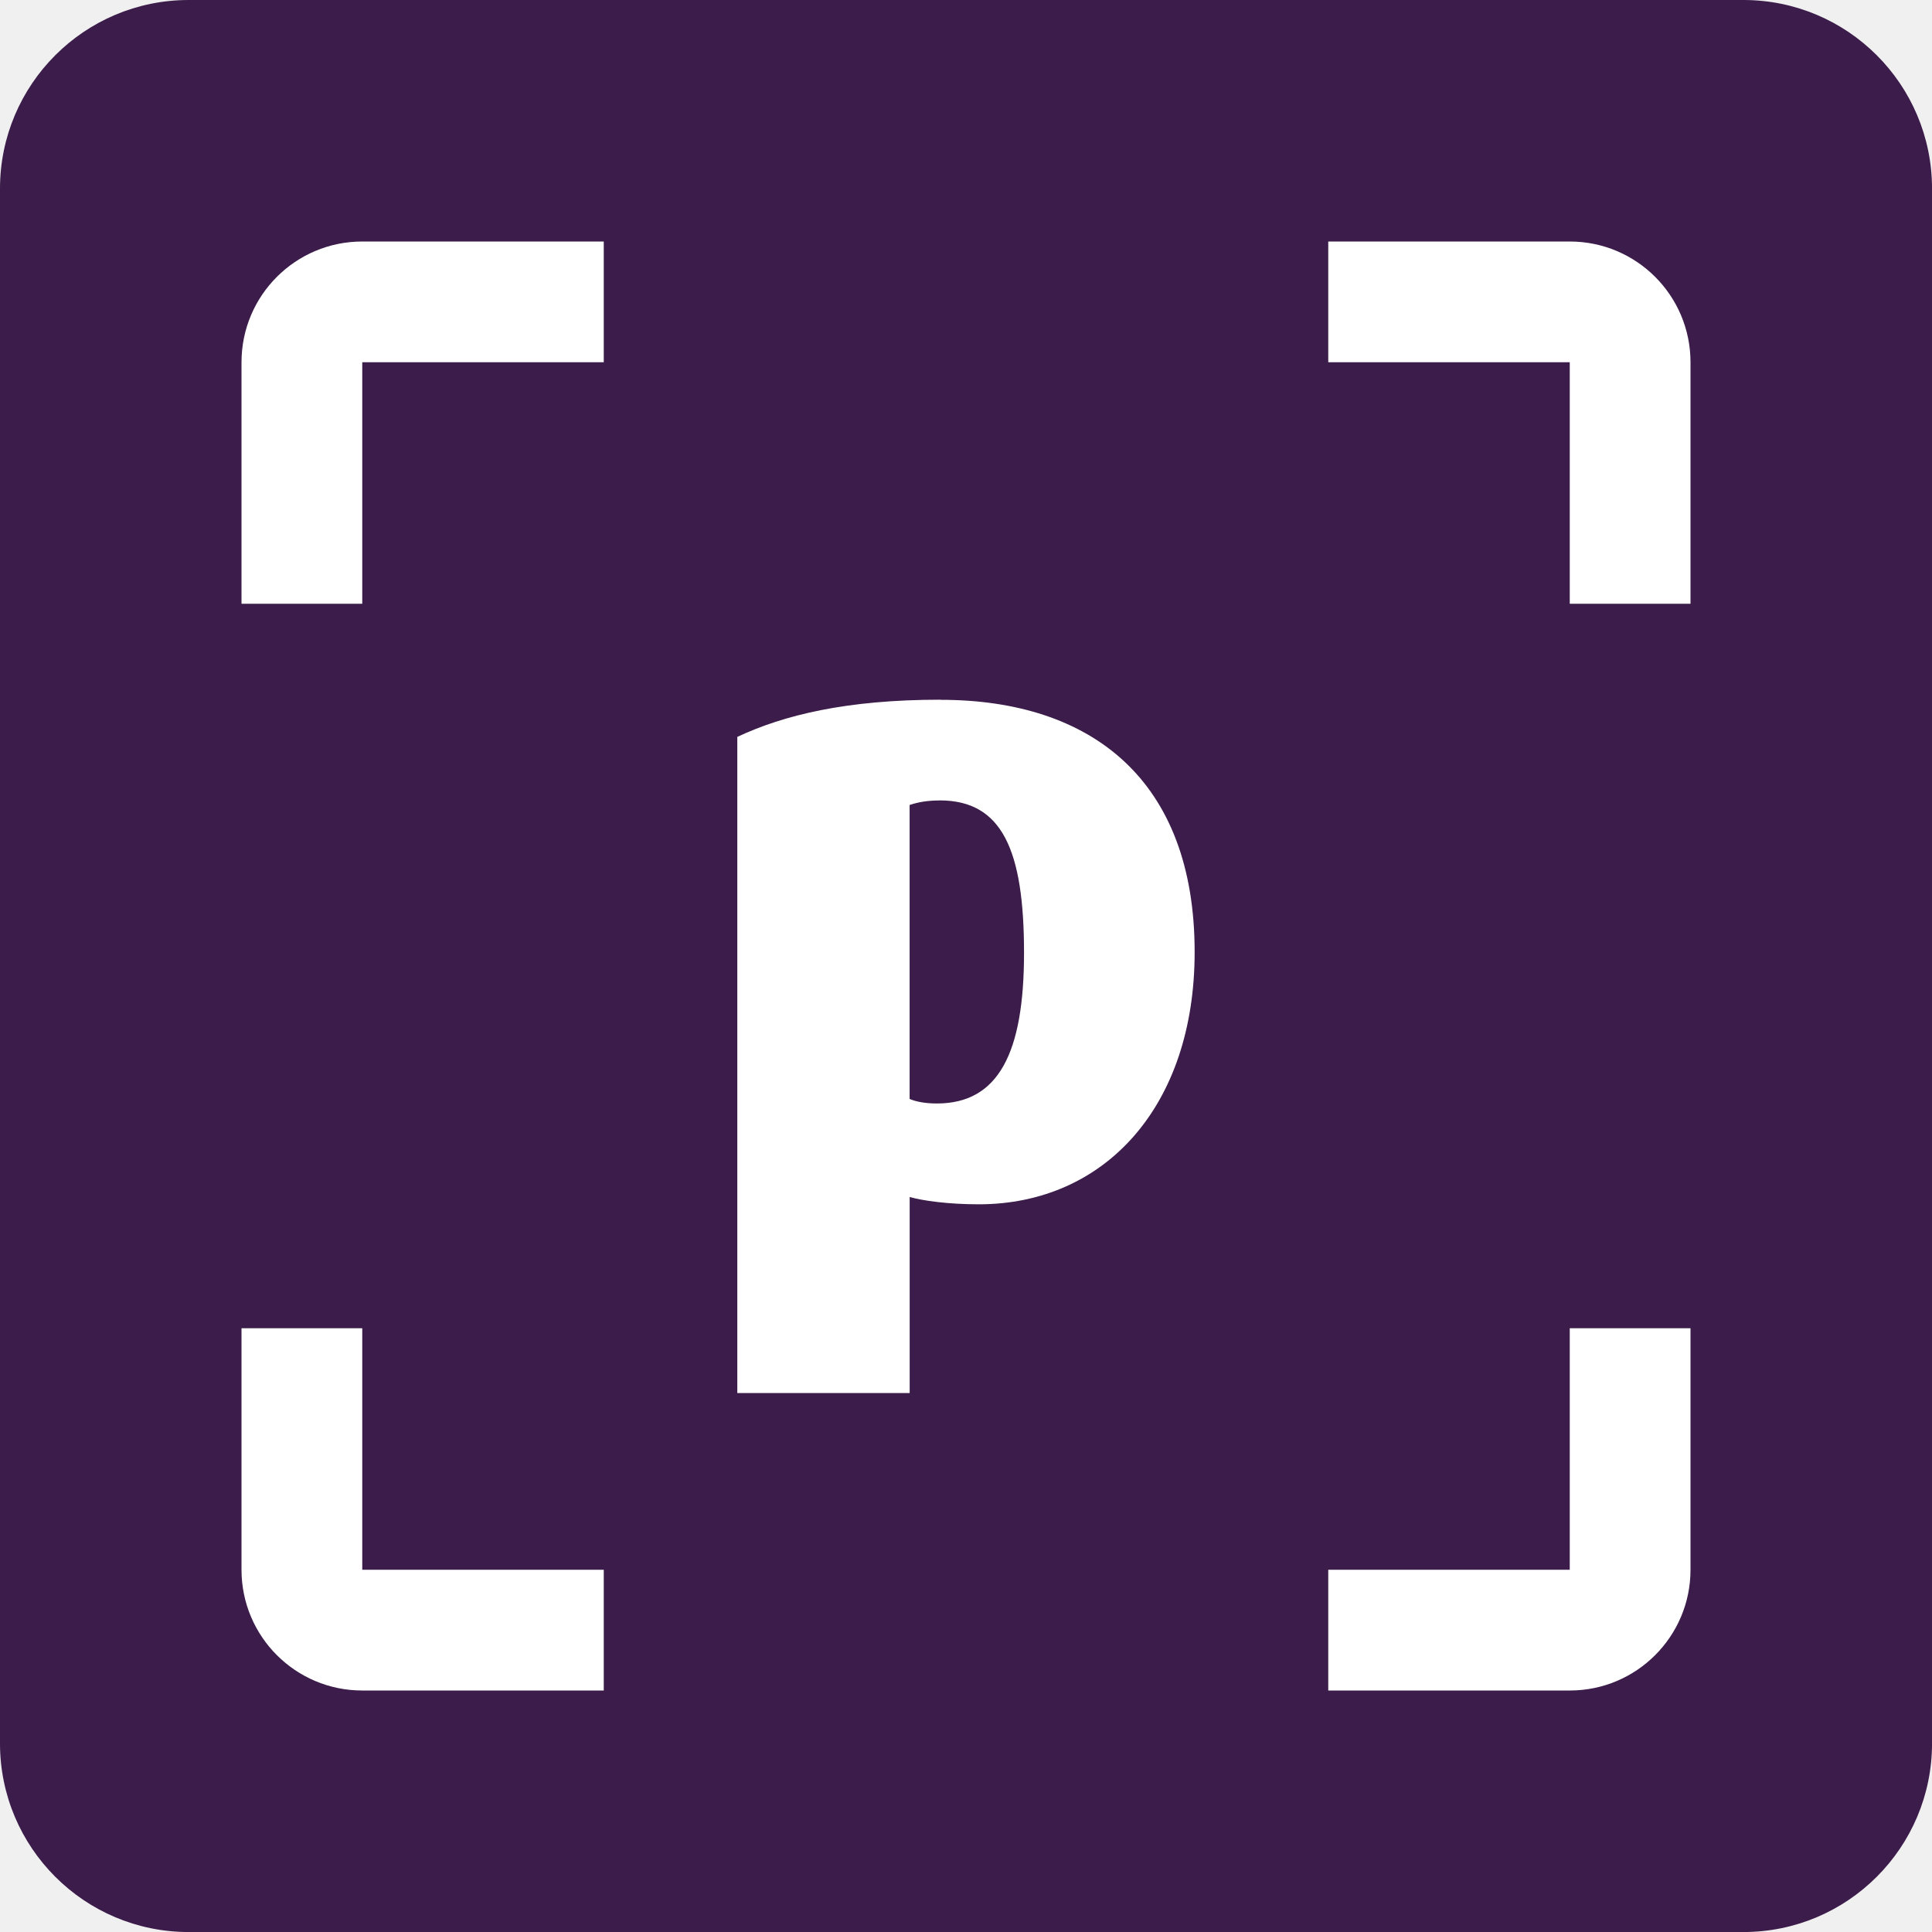
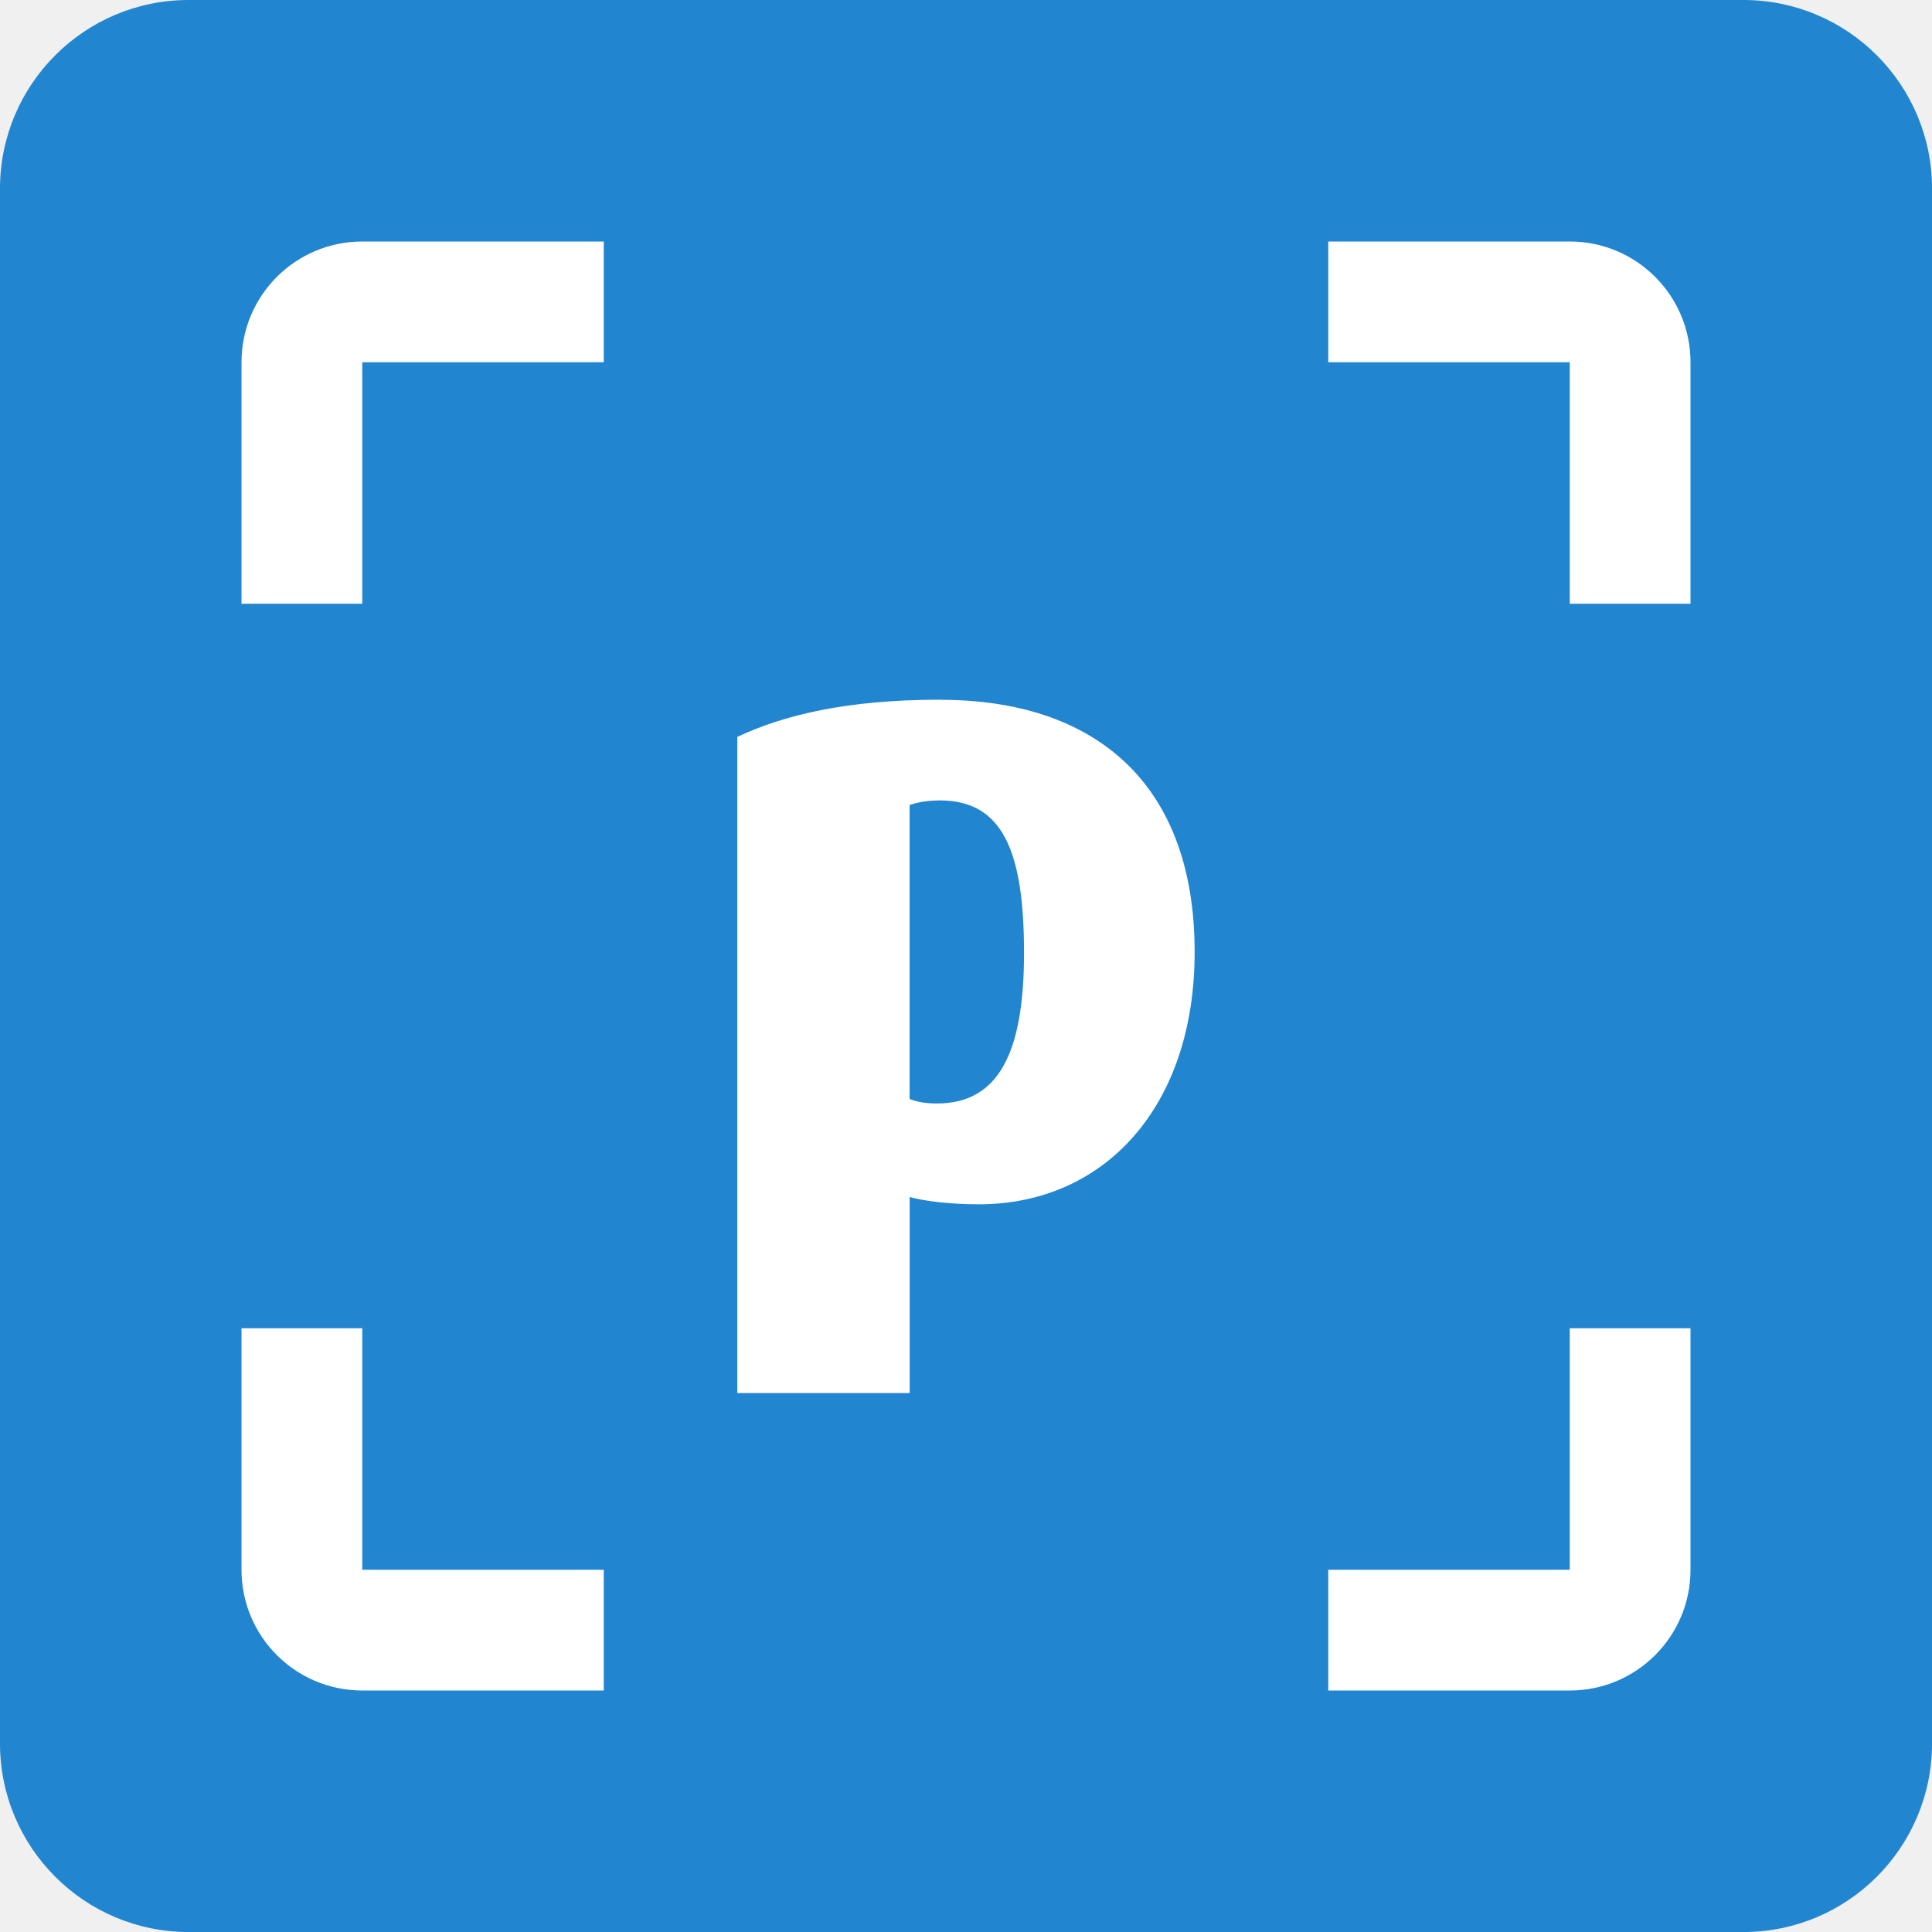
<svg xmlns="http://www.w3.org/2000/svg" width="135.467mm" height="135.467mm" viewBox="0 0 135.467 135.467" version="1.1" id="svg948">
  <defs id="defs942" />
  <g id="layer1" transform="translate(-34.29427,-68.59997)">
    <g id="g1590" transform="matrix(7.950099,0,0,7.950099,-81.03809,43.60476)">
-       <rect style="color:#000000;display:inline;overflow:visible;visibility:visible;opacity:1;vector-effect:none;fill:#3b1c4a;fill-opacity:1;fill-rule:nonzero;stroke:none;stroke-width:0.003;stroke-linecap:butt;stroke-linejoin:miter;stroke-miterlimit:4;stroke-dasharray:none;stroke-dashoffset:0;stroke-opacity:1;marker:none;enable-background:accumulate" id="rect1462" width="17.04" height="17.04" x="14.507" y="3.144" rx="1.664" ry="1.664" />
+       <rect style="color:#000000;display:inline;overflow:visible;visibility:visible;opacity:1;vector-effect:none;fill:#2185d0;fill-opacity:1;fill-rule:nonzero;stroke:none;stroke-width:0.003;stroke-linecap:butt;stroke-linejoin:miter;stroke-miterlimit:4;stroke-dasharray:none;stroke-dashoffset:0;stroke-opacity:1;marker:none;enable-background:accumulate" id="rect1462" width="17.04" height="17.04" x="14.507" y="3.144" rx="1.664" ry="1.664" />
      <g id="g1466" transform="matrix(0.5324883,0,0,0.5324876,10.76532,5.452972)" style="fill:#ffffff">
        <path style="fill:#ffffff;fill-opacity:1;stroke:none;stroke-width:1" d="M 13.027,1.664 V 5.664 H 11.027 V 1.664 c 1.7e-5,-1.105 0.895,-2 2,-2 h 4 v 2 h -4 m 20,-2 c 1.105,1.633e-5 2,0.895 2,2 V 5.664 H 33.027 V 1.664 h -4 v -2 h 4 M 13.027,17.664 v 4 h 4 v 2 h -4 c -1.105,-1.6e-5 -2,-0.895 -2,-2 v -4 h 2 m 20,4 v -4 h 2 v 4 c -1.7e-5,1.105 -0.895,2 -2,2 h -4 v -2 z" id="path1242" />
        <path id="rect924" d="m 22.606,7.253 c -1.563,0 -2.6,0.256 -3.367,0.616 V 18.737 h 2.855 v -3.247 c 0.21,0.06 0.632,0.121 1.143,0.121 2.089,0 3.577,-1.623 3.577,-4.178 0,-2.841 -1.698,-4.178 -4.208,-4.178 z m -0.015,1.668 c 1.037,0 1.397,0.827 1.397,2.526 0,1.653 -0.421,2.494 -1.443,2.494 -0.195,0 -0.346,-0.03 -0.452,-0.075 V 8.997 c 0.135,-0.045 0.286,-0.075 0.497,-0.075 z" style="color:#000000;display:inline;overflow:visible;visibility:visible;opacity:1;fill:#ffffff;fill-opacity:1;fill-rule:nonzero;stroke:none;stroke-width:0.237;stroke-linecap:square;stroke-linejoin:miter;stroke-miterlimit:4;stroke-dasharray:none;stroke-dashoffset:0;stroke-opacity:1;marker:none;enable-background:accumulate" />
      </g>
    </g>
    <rect id="rect1593" height="190.802" width="190.802" x="-81.038" y="43.605" style="fill:none;stroke-width:7.95" />
  </g>
</svg>
